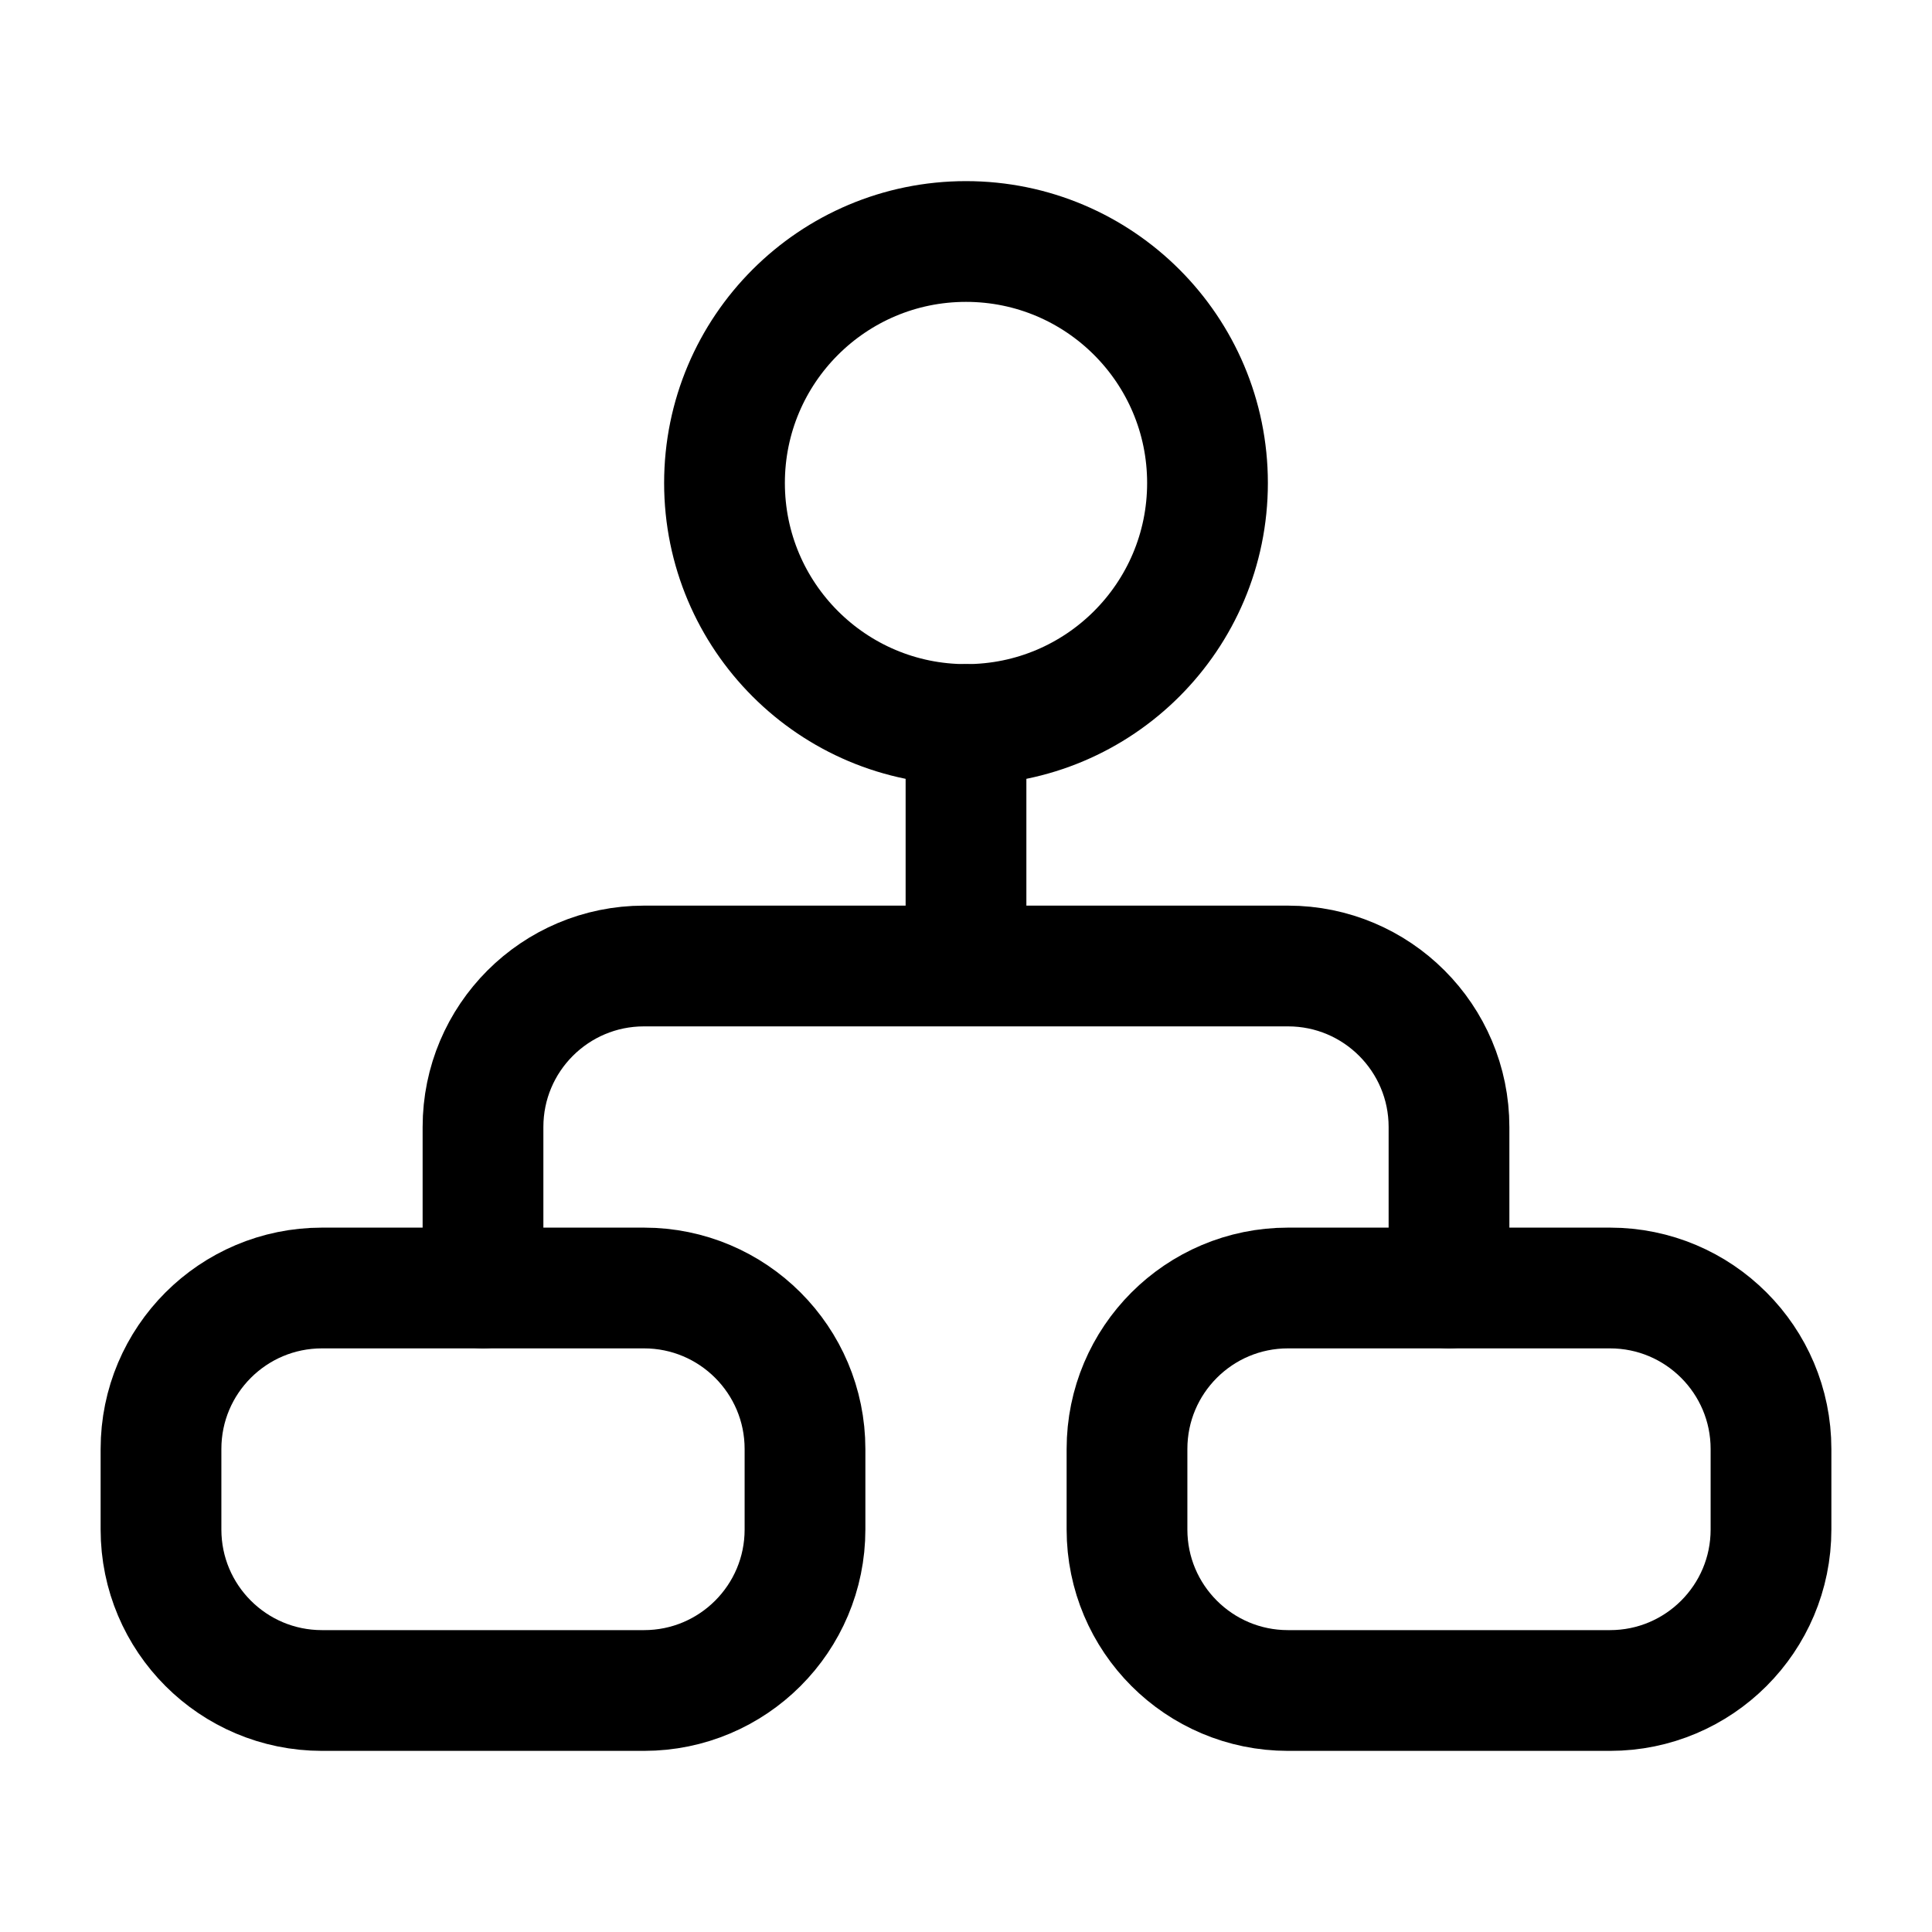
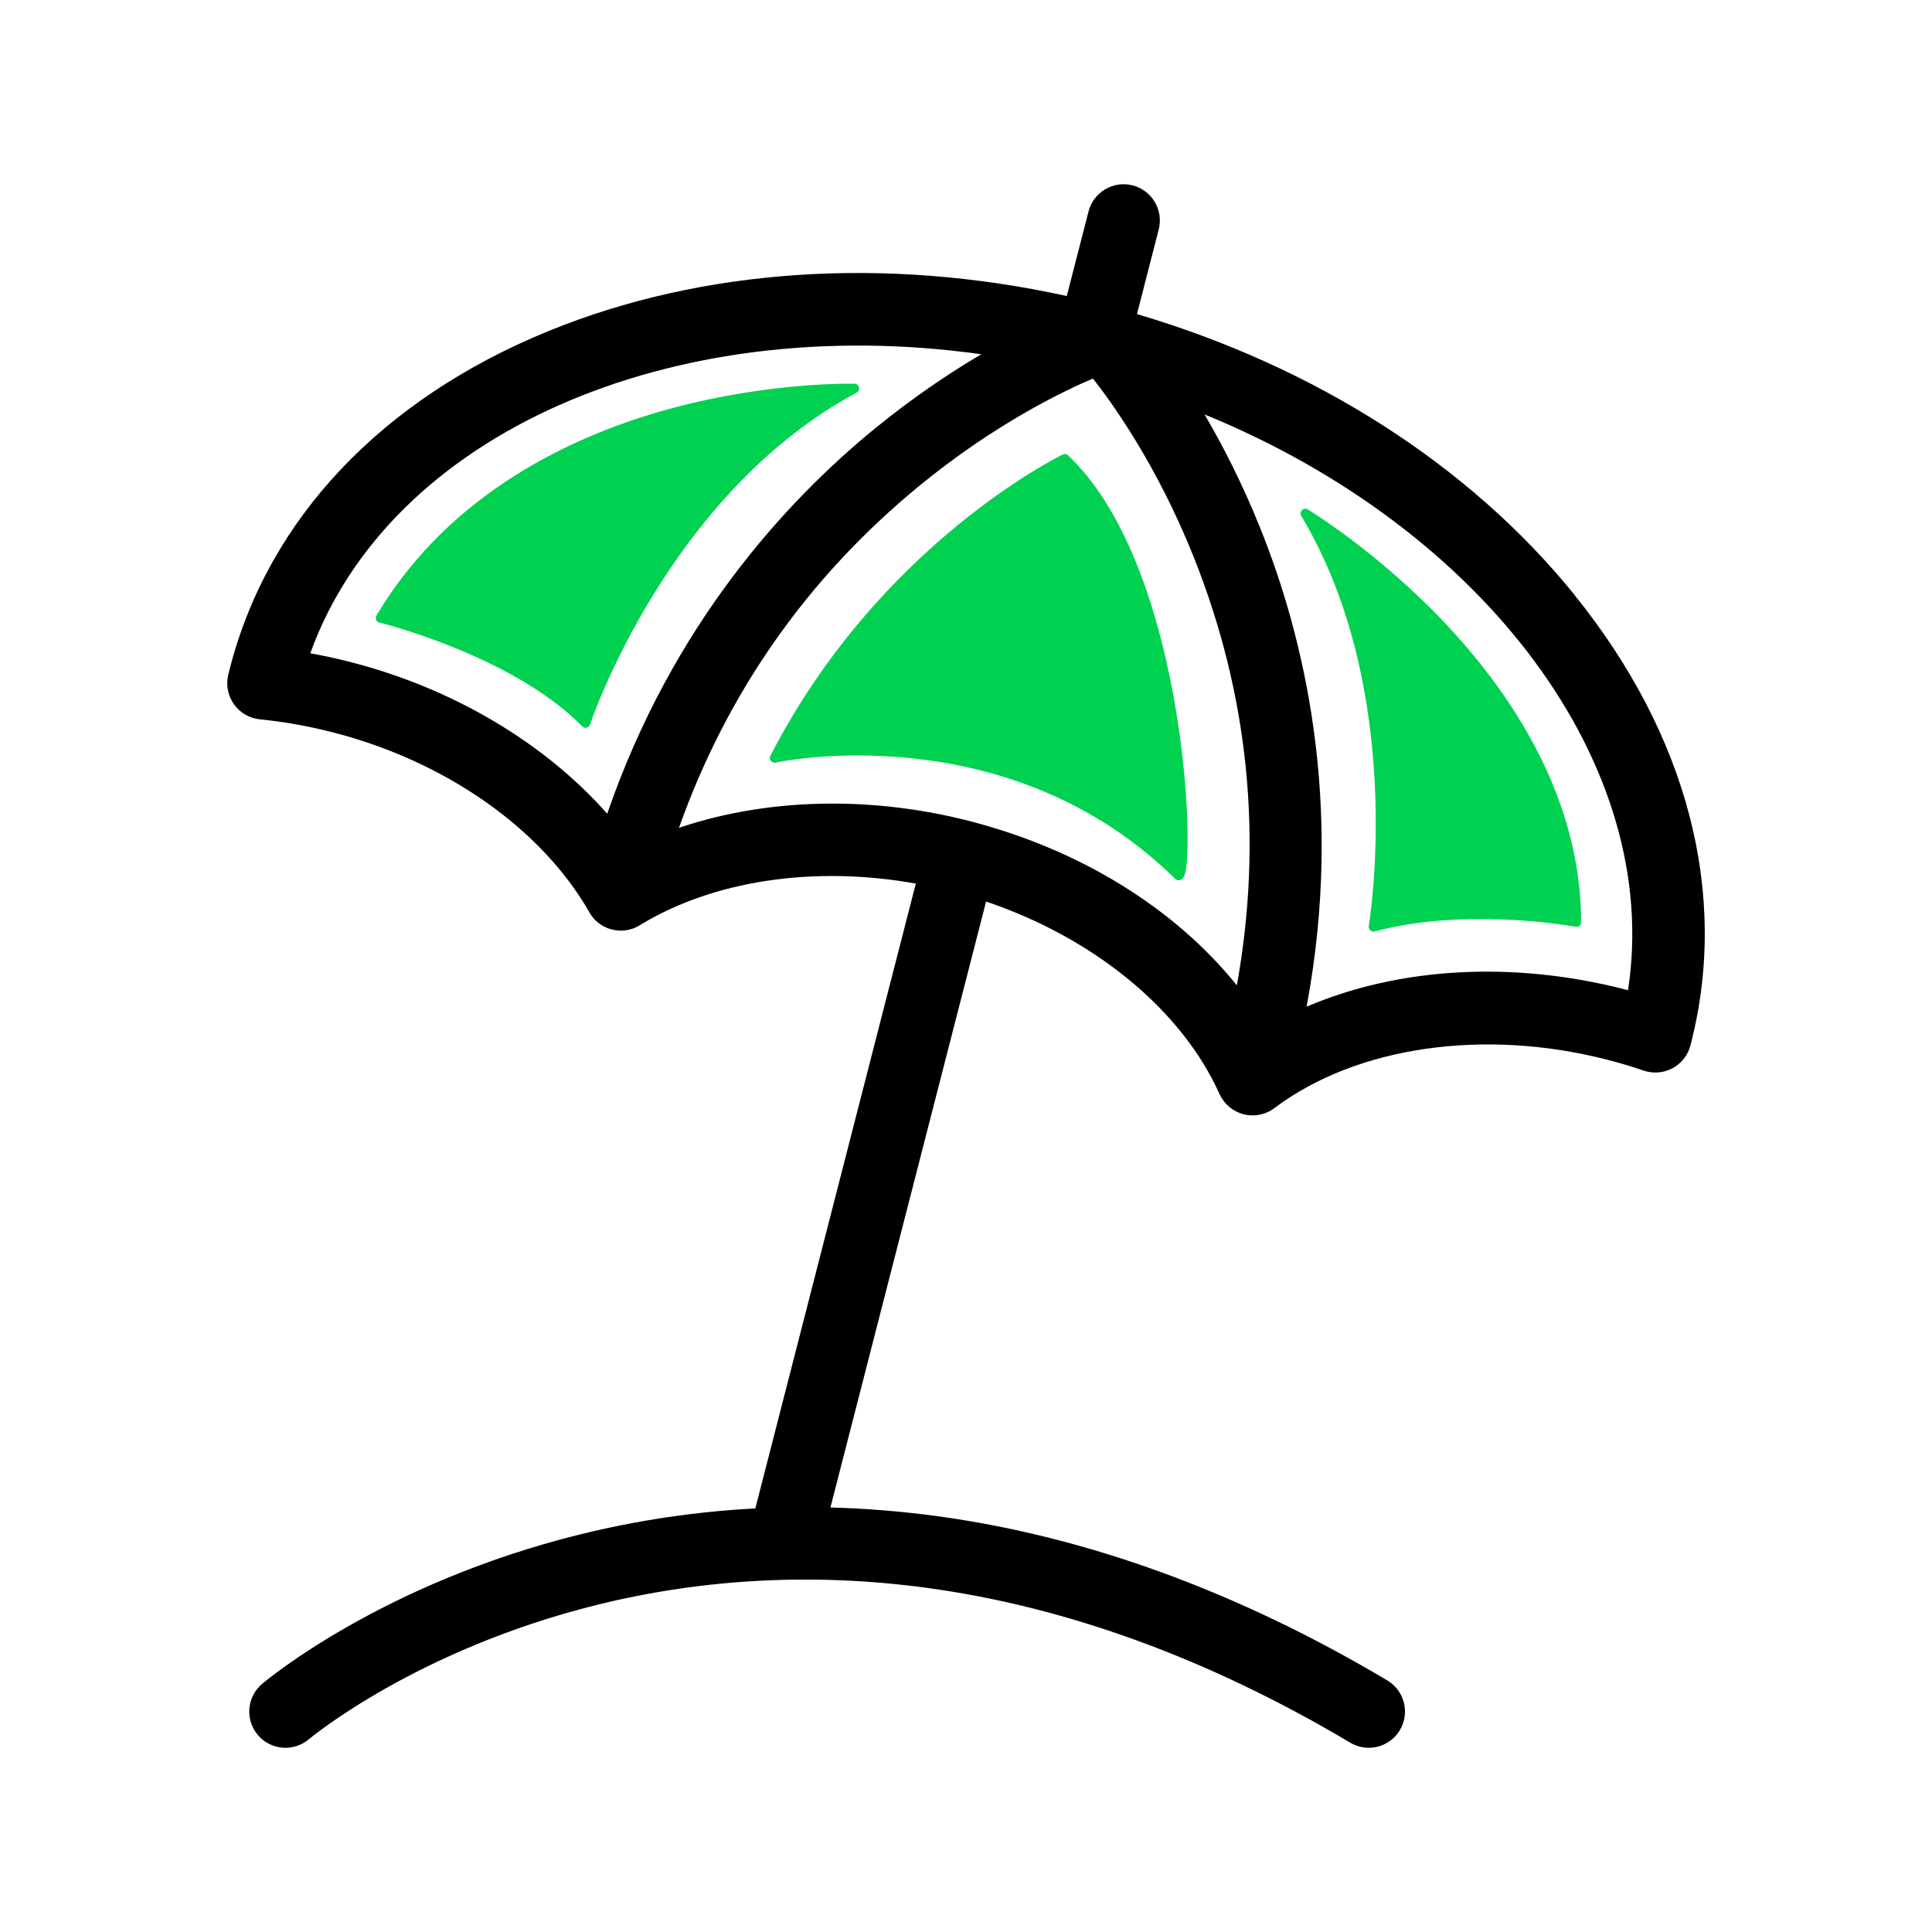
- <svg xmlns="http://www.w3.org/2000/svg" viewBox="0 0 24 24">
+ <svg xmlns="http://www.w3.org/2000/svg" id="Layer_1" viewBox="0 0 512 512">
  <defs>
    <style>
-             .a{fill:none;stroke:#000;stroke-linecap:round;stroke-linejoin:round;stroke-width:1.5px}
+             .cls-1{fill:#00d151}
        </style>
  </defs>
-   <circle class="a" cx="12" cy="6" r="3" />
-   <rect class="a" height="5" rx="2" width="8" x="2" y="16" />
-   <rect class="a" height="5" rx="2" width="8" x="14" y="16" />
-   <path class="a" d="M6 16v-2a2 2 0 0 1 2-2h8a2 2 0 0 1 2 2v2M12 9v3" />
+   <path d="M417.15 157.51c-27.67-34.18-68.54-60.32-115.84-74.27l5.76-22.42a9.598 9.598 0 0 0-6.91-11.69 9.598 9.598 0 0 0-11.69 6.91l-5.76 22.41c-48.17-10.57-96.58-7.36-137.29 9.26-44.33 18.09-74.35 49.86-84.52 89.47-.15.58-.3 1.16-.43 1.74-.62 2.69-.05 5.51 1.55 7.75s4.1 3.68 6.84 3.96c6.46.65 12.97 1.81 19.35 3.45 29.88 7.67 55.28 25.49 67.96 47.65.05.1.11.19.17.29l.02.03v.02s.03.06.05.09v.02h.02v.02a9.6 9.6 0 0 0 5.13 3.96c.63.2 1.28.34 1.94.41 1.82.2 3.7-.13 5.41-1.01.23-.12.45-.24.66-.38 19.51-11.91 46.29-15.84 73.13-11.02l-42.53 165.59c-15.71.82-31.25 3.13-46.51 6.9-52.28 12.93-82.93 38.52-84.21 39.61a9.593 9.593 0 0 0-1.12 13.53 9.593 9.593 0 0 0 13.53 1.12c.28-.24 28.46-23.76 76.42-35.62 28.25-6.99 57.59-8.51 87.19-4.51 37.22 5.03 75.02 18.84 112.36 41.05 1.54.92 3.23 1.35 4.9 1.35a9.62 9.62 0 0 0 8.26-4.69c2.71-4.56 1.21-10.45-3.34-13.16-39.57-23.54-79.82-38.21-119.61-43.58-9.35-1.26-18.69-2-27.97-2.25l41.25-160.58c28.56 9.64 51.8 28.62 61.87 51.01a9.619 9.619 0 0 0 6.37 5.36c.79.2 1.59.3 2.39.3 2.06 0 4.09-.66 5.77-1.93 21.68-16.32 55.48-21.24 88.19-12.83 3.25.83 6.51 1.8 9.69 2.89 2.53.86 5.31.63 7.66-.64a9.57 9.57 0 0 0 4.73-6.05l.1-.4c10.17-39.58-.82-81.88-30.95-119.1Zm-256.23 58.14c-16.52-18.69-40.71-33.18-67.92-40.17-3.56-.92-7.16-1.7-10.77-2.35 21-58.22 95.65-90.76 177.82-79.25-8.32 4.91-18 11.37-28.16 19.66-23.52 19.2-53.67 51.9-70.97 102.11Zm166.87 45.49c-16.39-20.36-41.49-36.01-70.89-43.56-12.07-3.1-24.33-4.62-36.28-4.62-14.28 0-28.12 2.17-40.69 6.42 12.76-35.89 34.06-66.25 63.49-90.46 20.42-16.8 38.99-25.54 46.22-28.6 4.87 6.17 16.93 22.78 26.72 47.33 14.58 36.54 18.4 74.64 11.42 113.5Zm103.65 1.27c-.25-.07-.5-.13-.74-.19-29.93-7.69-60.02-5.87-84.44 4.56 10.1-53.85-.77-98.29-12.37-127.04-4.73-11.73-9.89-21.76-14.67-29.91 74.23 30.35 121.38 93.02 112.22 152.59Z" />
+   <path class="cls-1" d="M227.66 102.65c-.13-.55-.61-.95-1.18-.96-.22 0-22.46-.59-49.01 6.65-24.57 6.7-57.99 21.64-77.72 54.79-.2.34-.23.76-.08 1.12.15.37.47.64.86.73.35.08 35.34 8.74 53.76 27.51a1.267 1.267 0 0 0 1.17.35c.43-.1.77-.41.9-.83.2-.61 20.51-61.04 70.67-87.97.5-.27.76-.84.63-1.39ZM382.76 164.92c-17.87-18.83-36-29.81-36.19-29.92a1.255 1.255 0 0 0-1.72 1.72c28.08 46.94 18 108.08 17.9 108.69a1.254 1.254 0 0 0 1.23 1.47c.11 0 .22-.01.32-.04 24.59-6.57 52.95-1.29 53.23-1.24.37.07.74-.03 1.03-.26.29-.24.45-.59.45-.96 0-34.08-19.72-62.01-36.27-79.45ZM283.07 120.66a1.25 1.25 0 0 0-1.4-.22c-.48.23-48.55 23.56-77.52 79.86-.22.43-.17.95.12 1.34.3.38.79.56 1.26.46.61-.14 61.34-13.11 105.94 30.83a1.266 1.266 0 0 0 1.21.32c1.01-.28 1.3-1.43 1.42-1.93 2.49-9.92-1.24-82.4-31.04-110.64Z" />
</svg>
